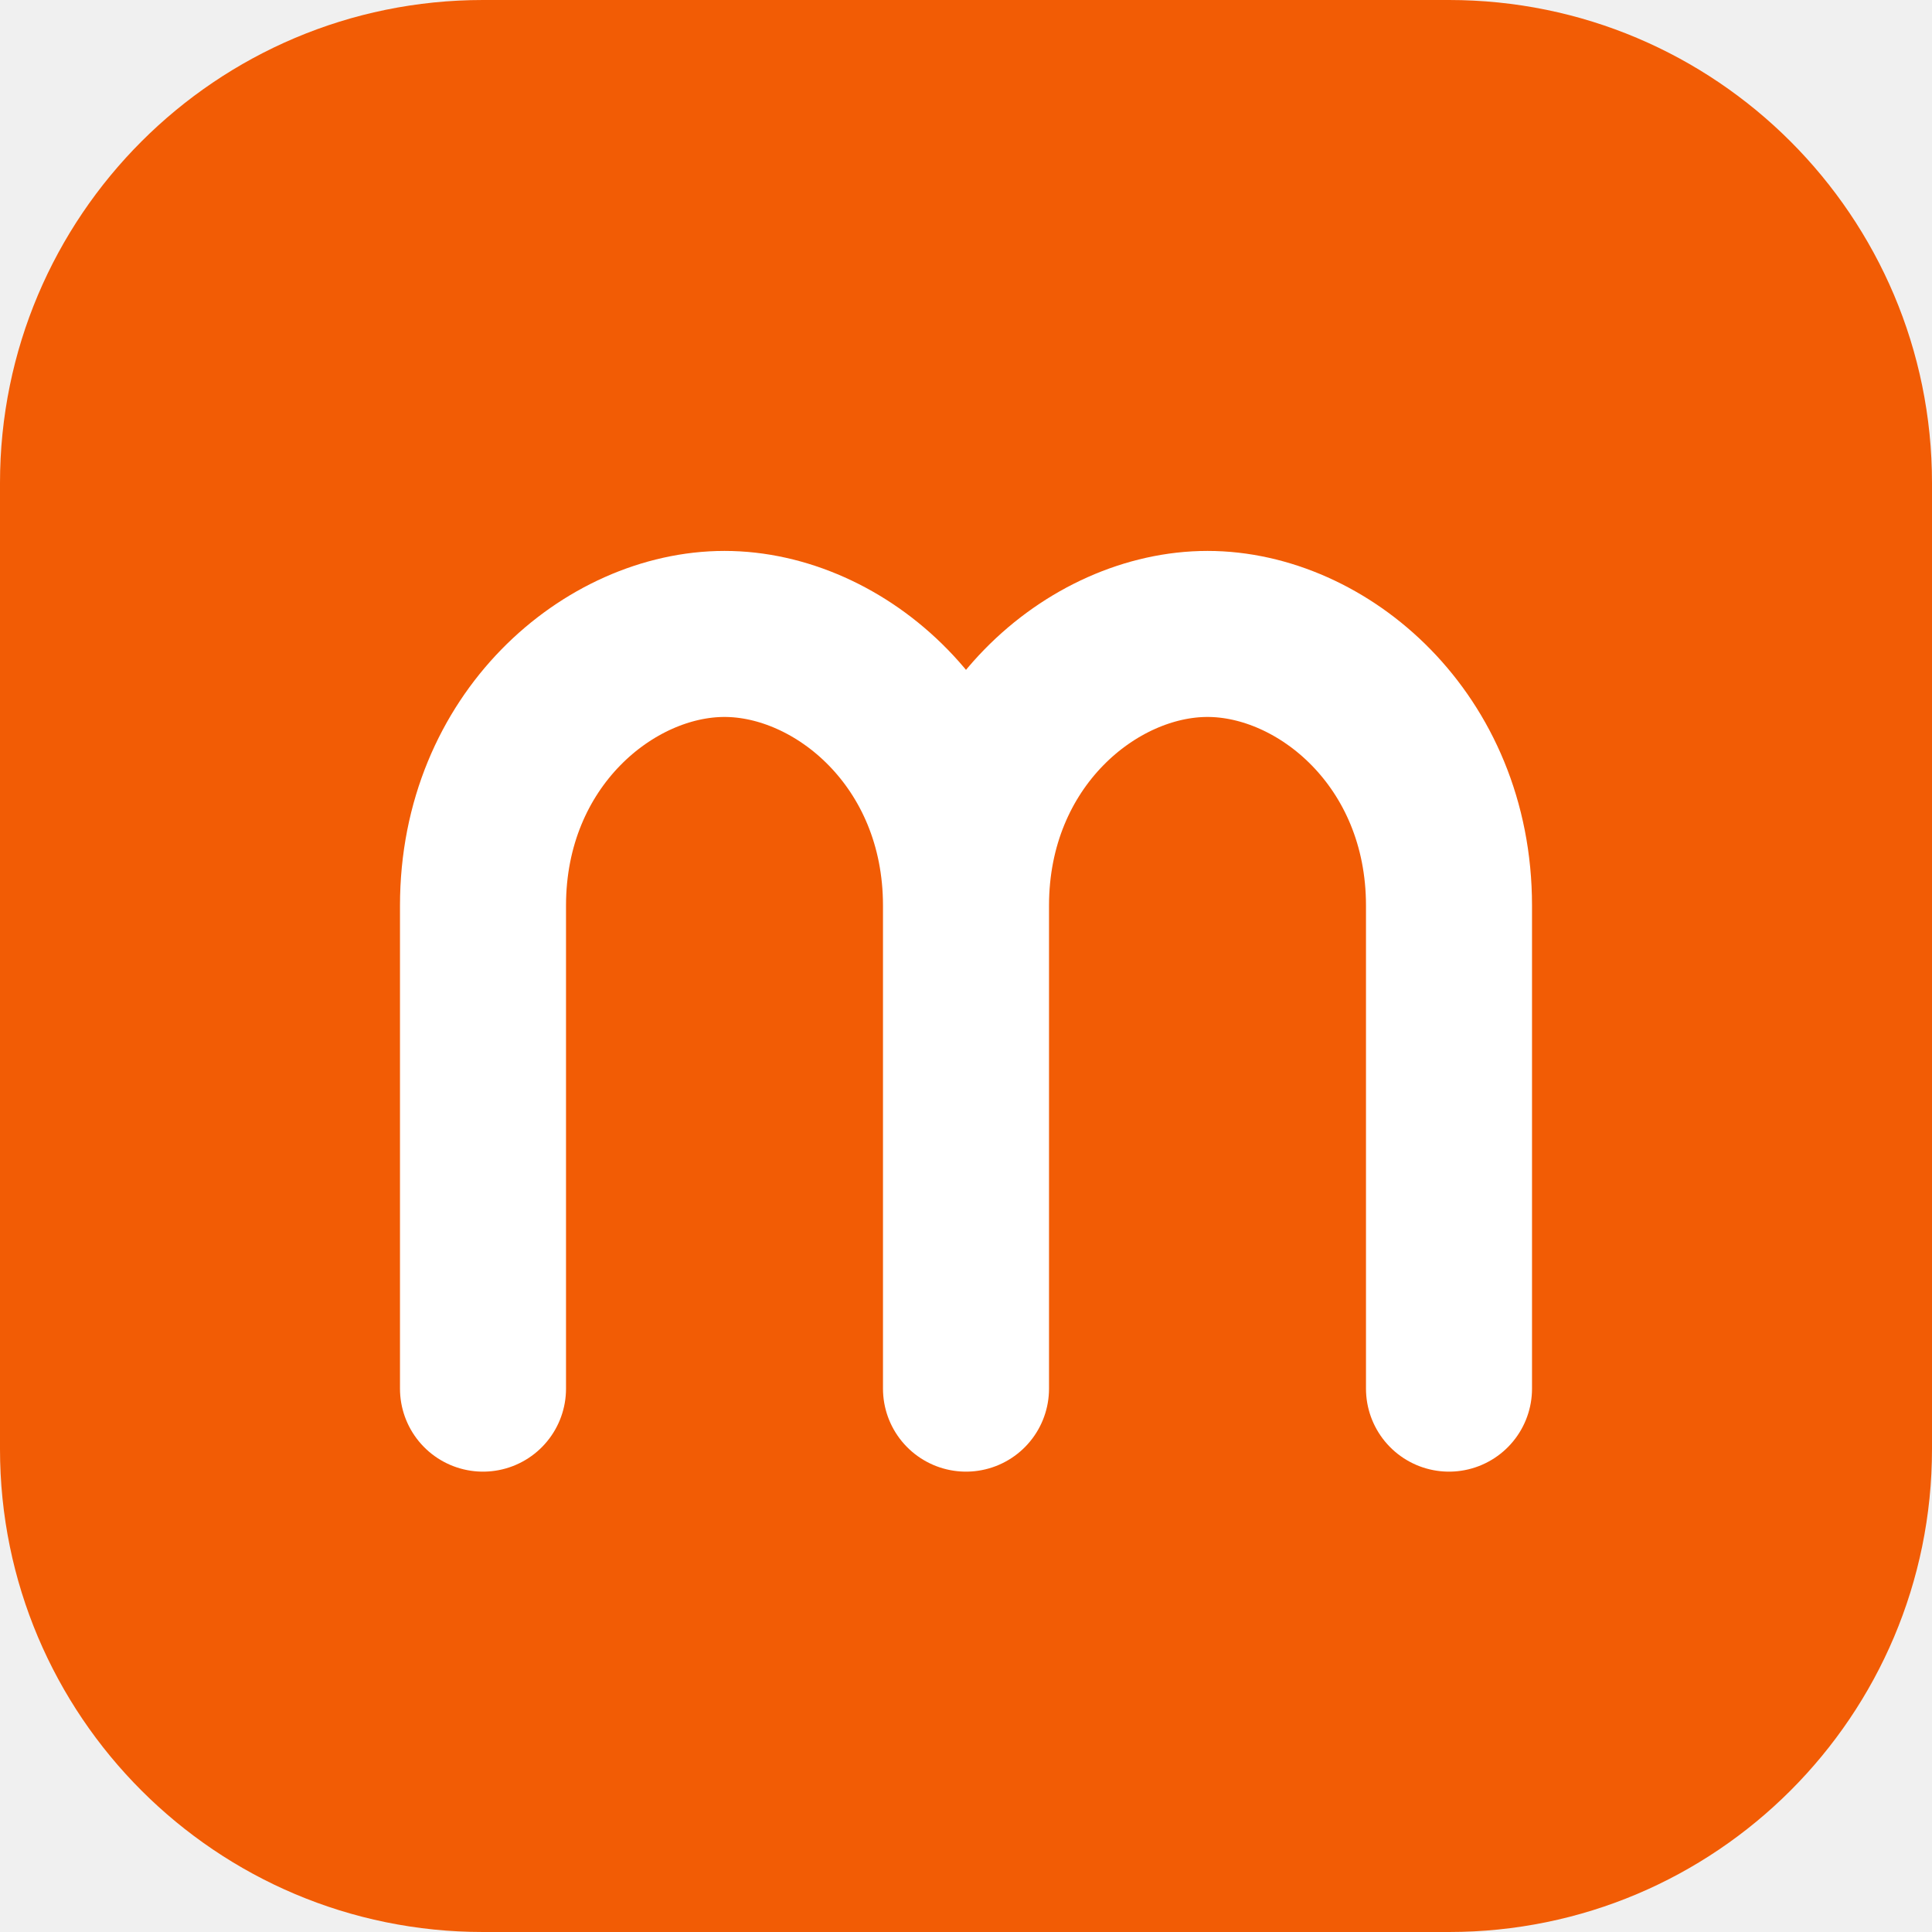
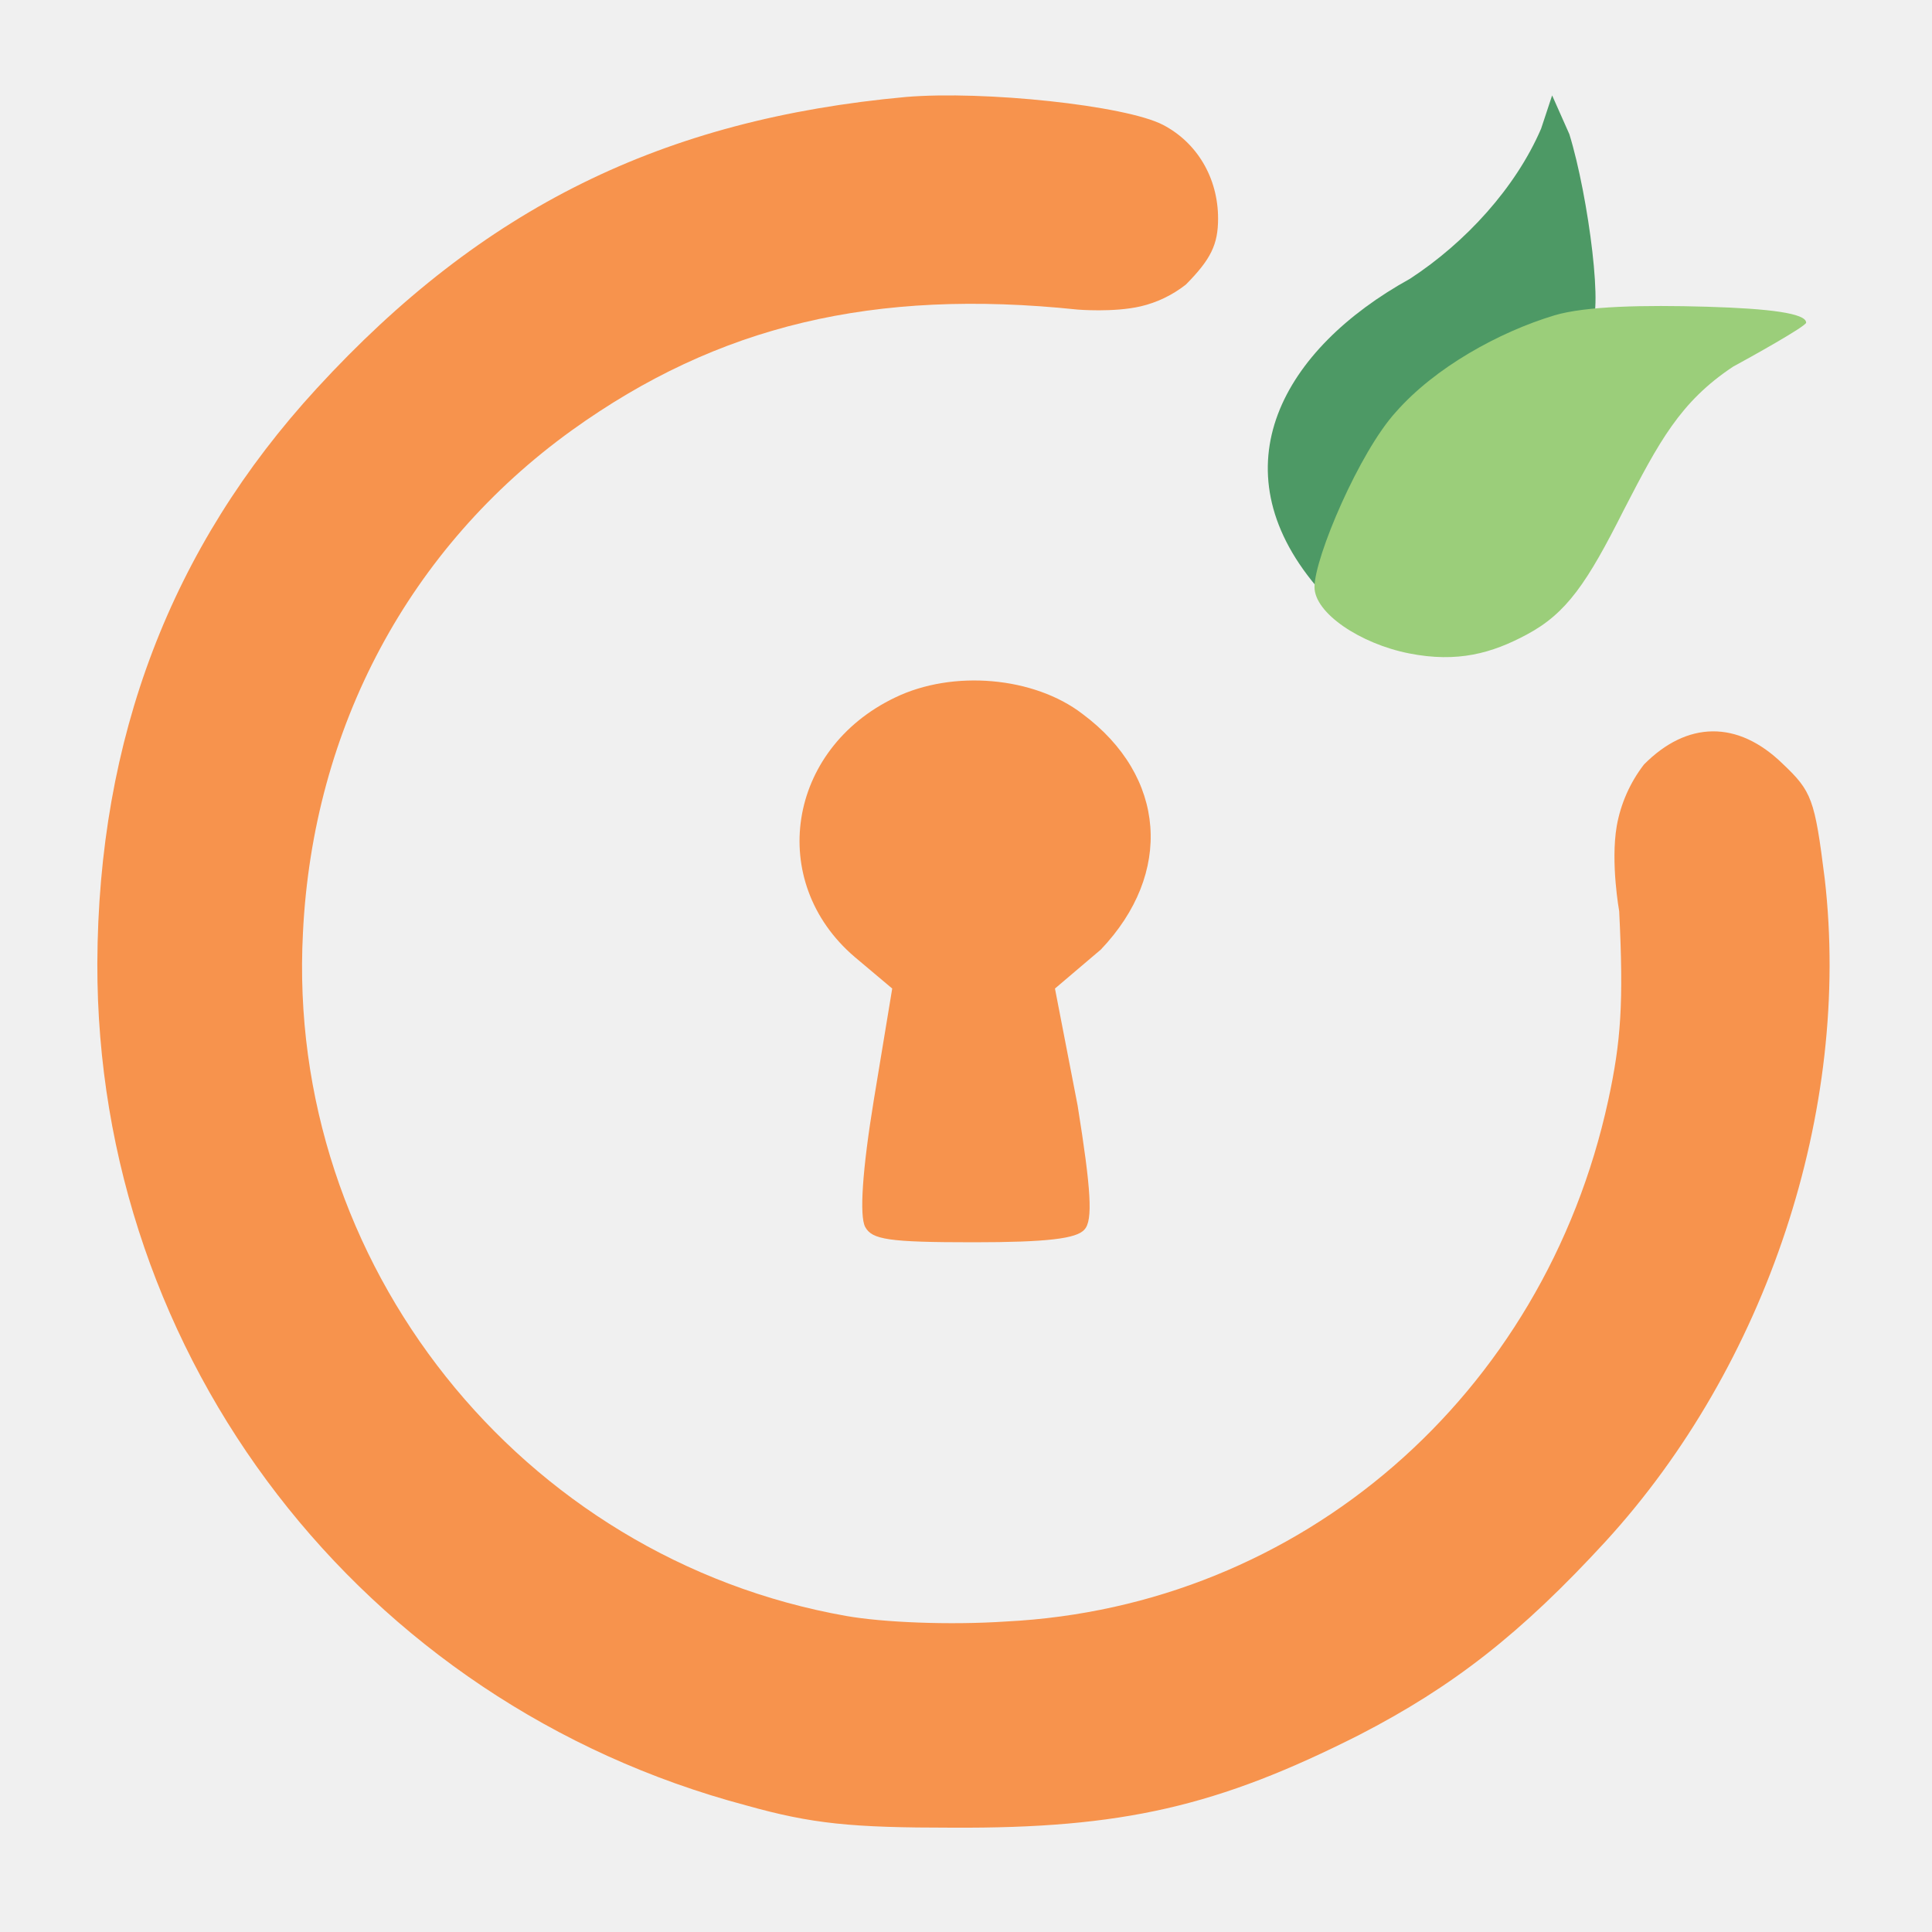
- <svg xmlns="http://www.w3.org/2000/svg" viewBox="0 0 64 64" width="64" height="64">
-   <rect width="64" height="64" rx="16" fill="#f25c05" />
-   <path d="M16 46V30c0-5.5 4.2-9 8-9s8 3.5 8 9v16 M32 30c0-5.5 4.2-9 8-9s8 3.5 8 9v16" stroke="#fff" stroke-width="5.5" stroke-linecap="round" fill="none" />
+ <svg xmlns="http://www.w3.org/2000/svg" viewBox="42.2 1 21 21" width="64" height="64">
+   <path d="M50.311 20.624C46.131 19.514 43.248 15.769 43.258 11.47C43.268 9.028 44.056 6.949 45.642 5.223C47.448 3.255 49.404 2.296 52.047 2.054C52.896 1.983 54.432 2.145 54.841 2.357C55.21 2.549 55.44 2.932 55.44 3.376C55.44 3.659 55.36 3.82 55.09 4.093C54.945 4.207 54.778 4.288 54.598 4.33C54.304 4.398 53.913 4.365 53.913 4.365C51.698 4.133 50.002 4.537 48.416 5.677C46.65 6.949 45.602 8.907 45.493 11.137C45.303 14.73 47.857 17.939 51.399 18.565C51.798 18.635 52.517 18.666 53.135 18.625C56.337 18.464 58.981 16.173 59.68 12.964C59.82 12.318 59.849 11.904 59.8 10.905C59.8 10.905 59.705 10.379 59.773 9.98C59.816 9.736 59.918 9.506 60.069 9.31C60.538 8.836 61.087 8.826 61.575 9.3C61.895 9.603 61.925 9.684 62.034 10.552C62.324 13.065 61.406 15.84 59.65 17.757C58.732 18.756 57.994 19.332 56.976 19.857C55.44 20.634 54.402 20.876 52.547 20.866C51.459 20.866 51.03 20.826 50.311 20.624Z" fill="#F7934D" />
+   <path d="M51.604 14.336C51.541 14.217 51.572 13.725 51.698 12.956L51.898 11.745L51.488 11.4C50.533 10.582 50.754 9.144 51.929 8.582C52.559 8.277 53.441 8.356 53.966 8.76C54.879 9.439 54.953 10.494 54.166 11.321L53.667 11.745L53.913 13.015C54.06 13.932 54.081 14.267 53.987 14.365C53.903 14.464 53.577 14.503 52.78 14.503C51.856 14.503 51.678 14.474 51.604 14.336Z" fill="#F7934D" />
+   <path d="M56.506 7.371C55.42 6.079 56.143 4.794 57.526 4.03C58.131 3.635 58.675 3.04 58.951 2.399L59.071 2.037L59.258 2.458C59.466 3.129 59.644 4.494 59.476 4.543C58.062 4.958 56.585 7.558 56.506 7.371Z" fill="#4D9965" />
+   <path d="M57.515 8.102C56.985 7.997 56.488 7.664 56.488 7.381C56.488 7.059 56.977 5.911 57.373 5.478C57.798 4.994 58.492 4.61 59.095 4.428C59.431 4.327 60.068 4.314 60.753 4.334C61.437 4.354 61.832 4.406 61.832 4.507C61.832 4.547 61.205 4.895 61.037 4.986C60.462 5.368 60.233 5.802 59.848 6.547C59.452 7.333 59.23 7.666 58.794 7.898C58.419 8.099 58.045 8.207 57.515 8.102Z" fill="#9BCE7A" />
</svg>
